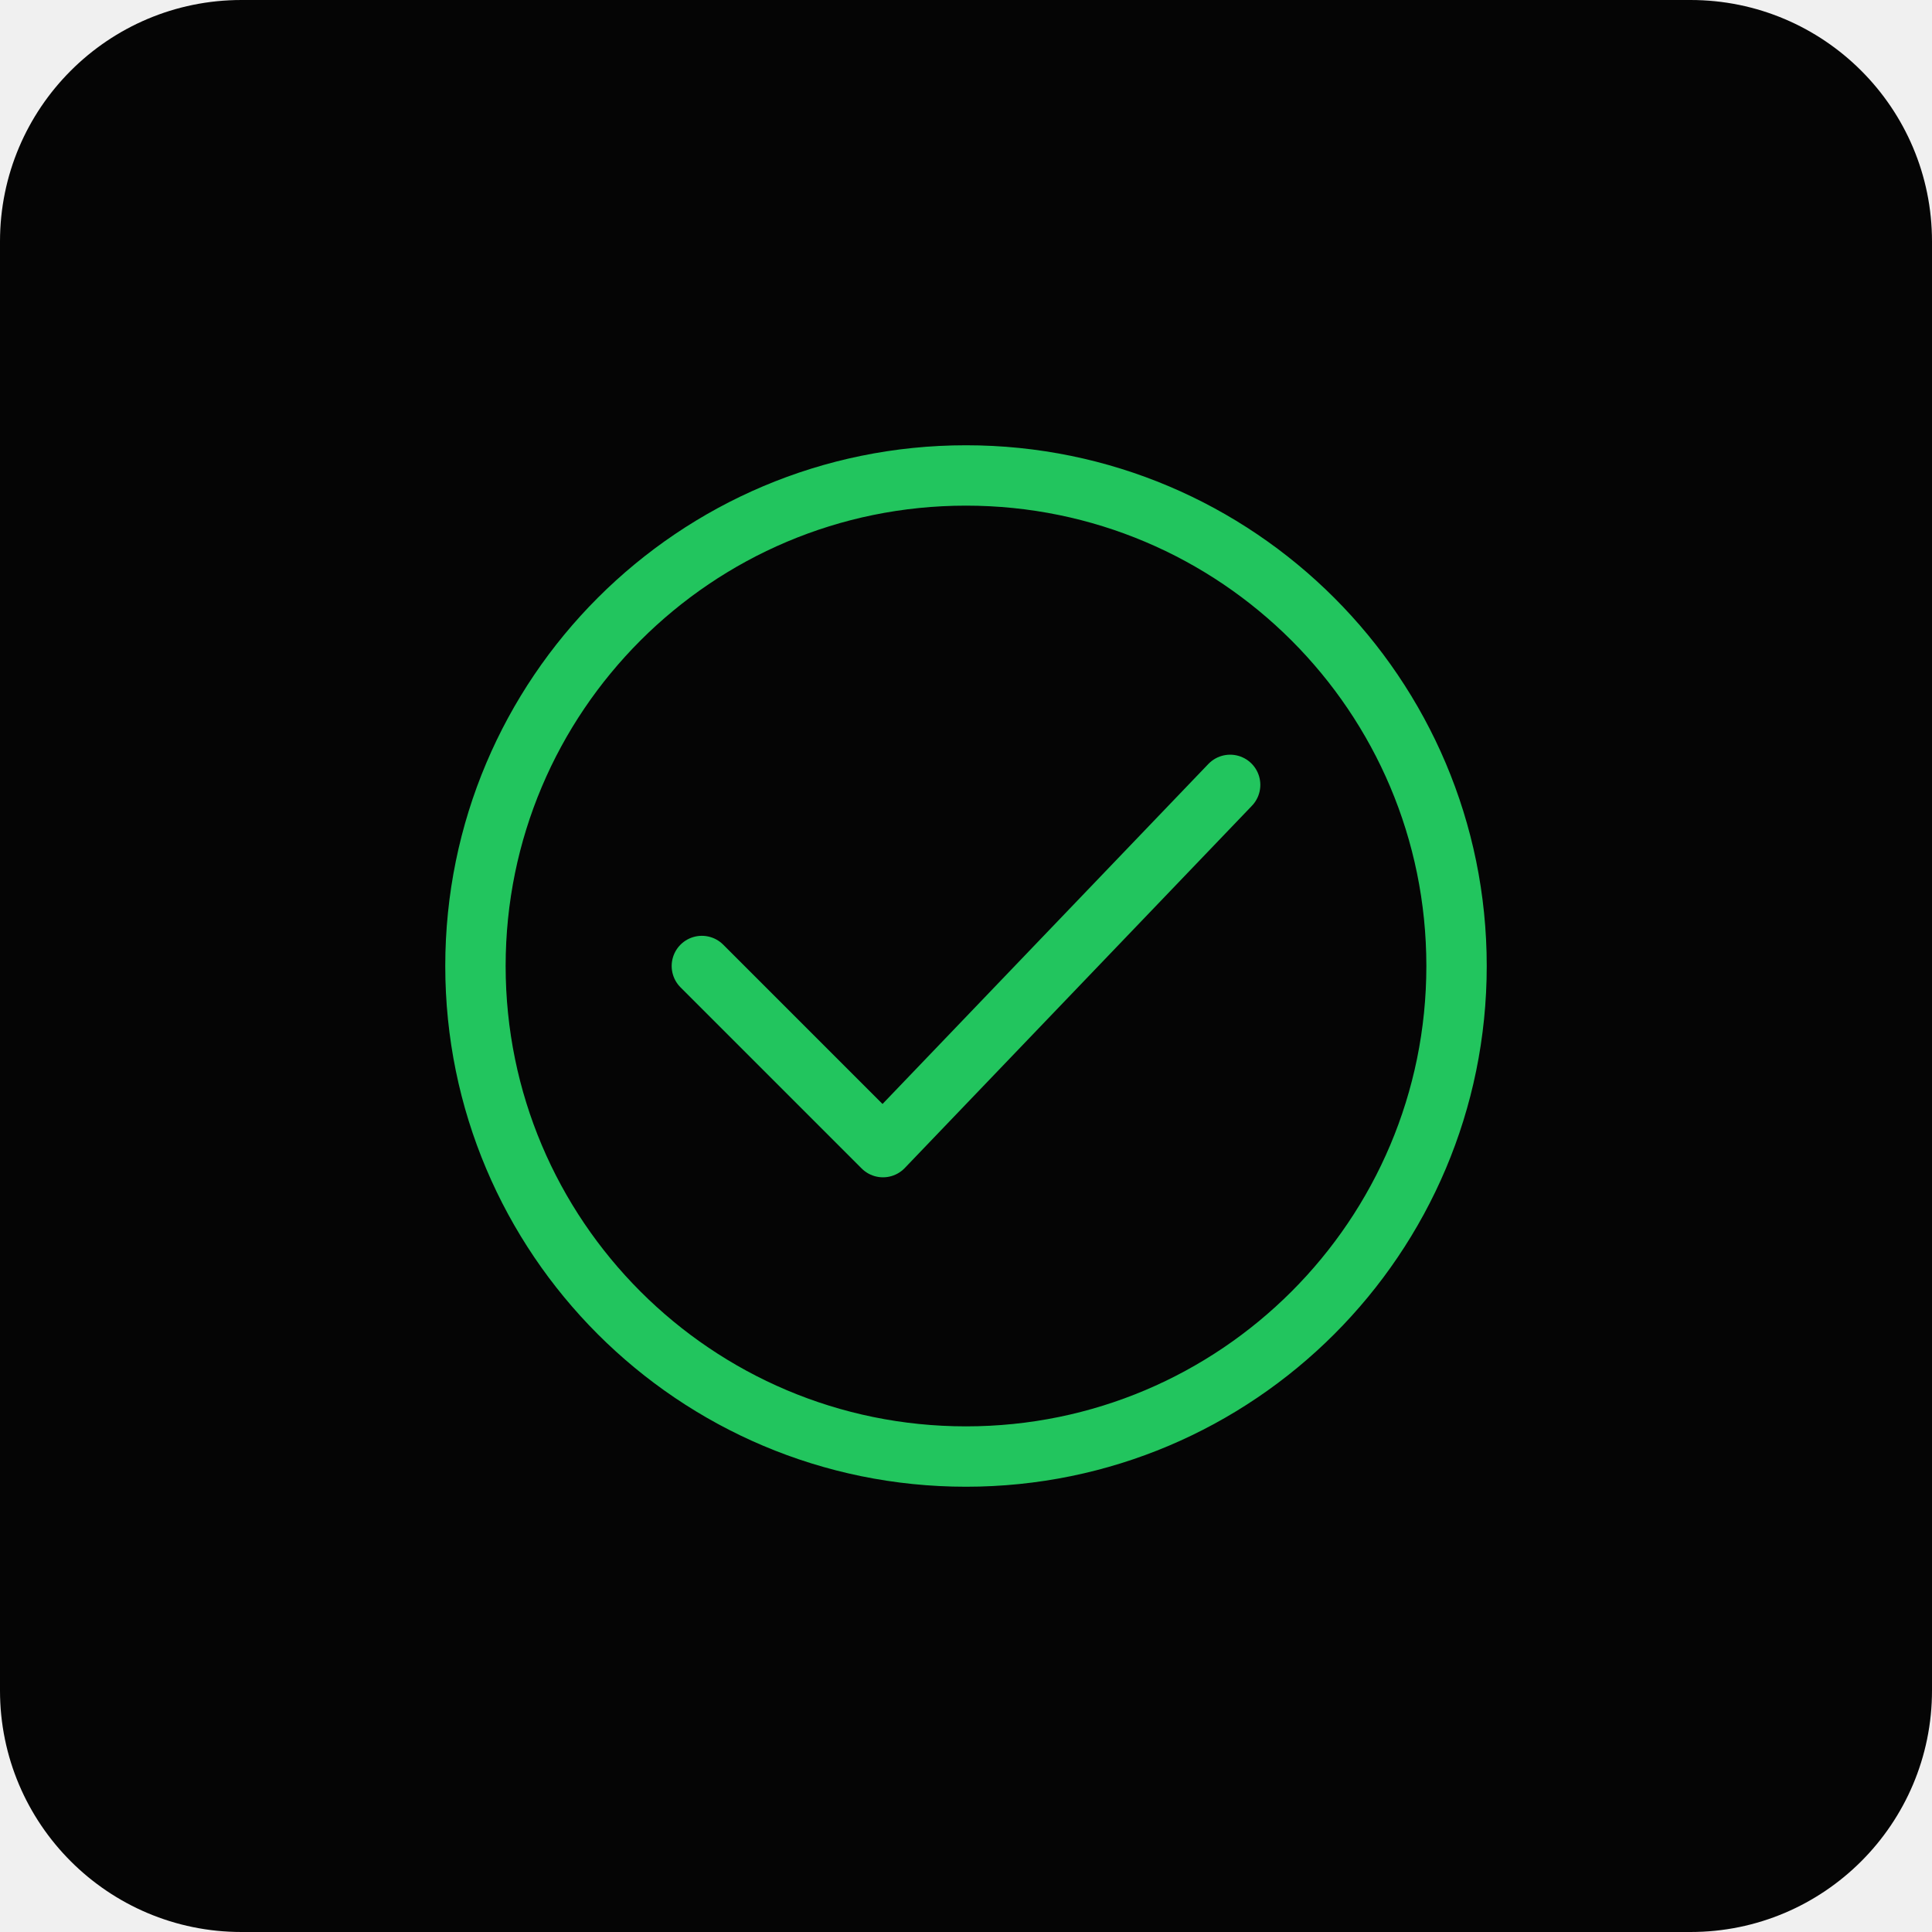
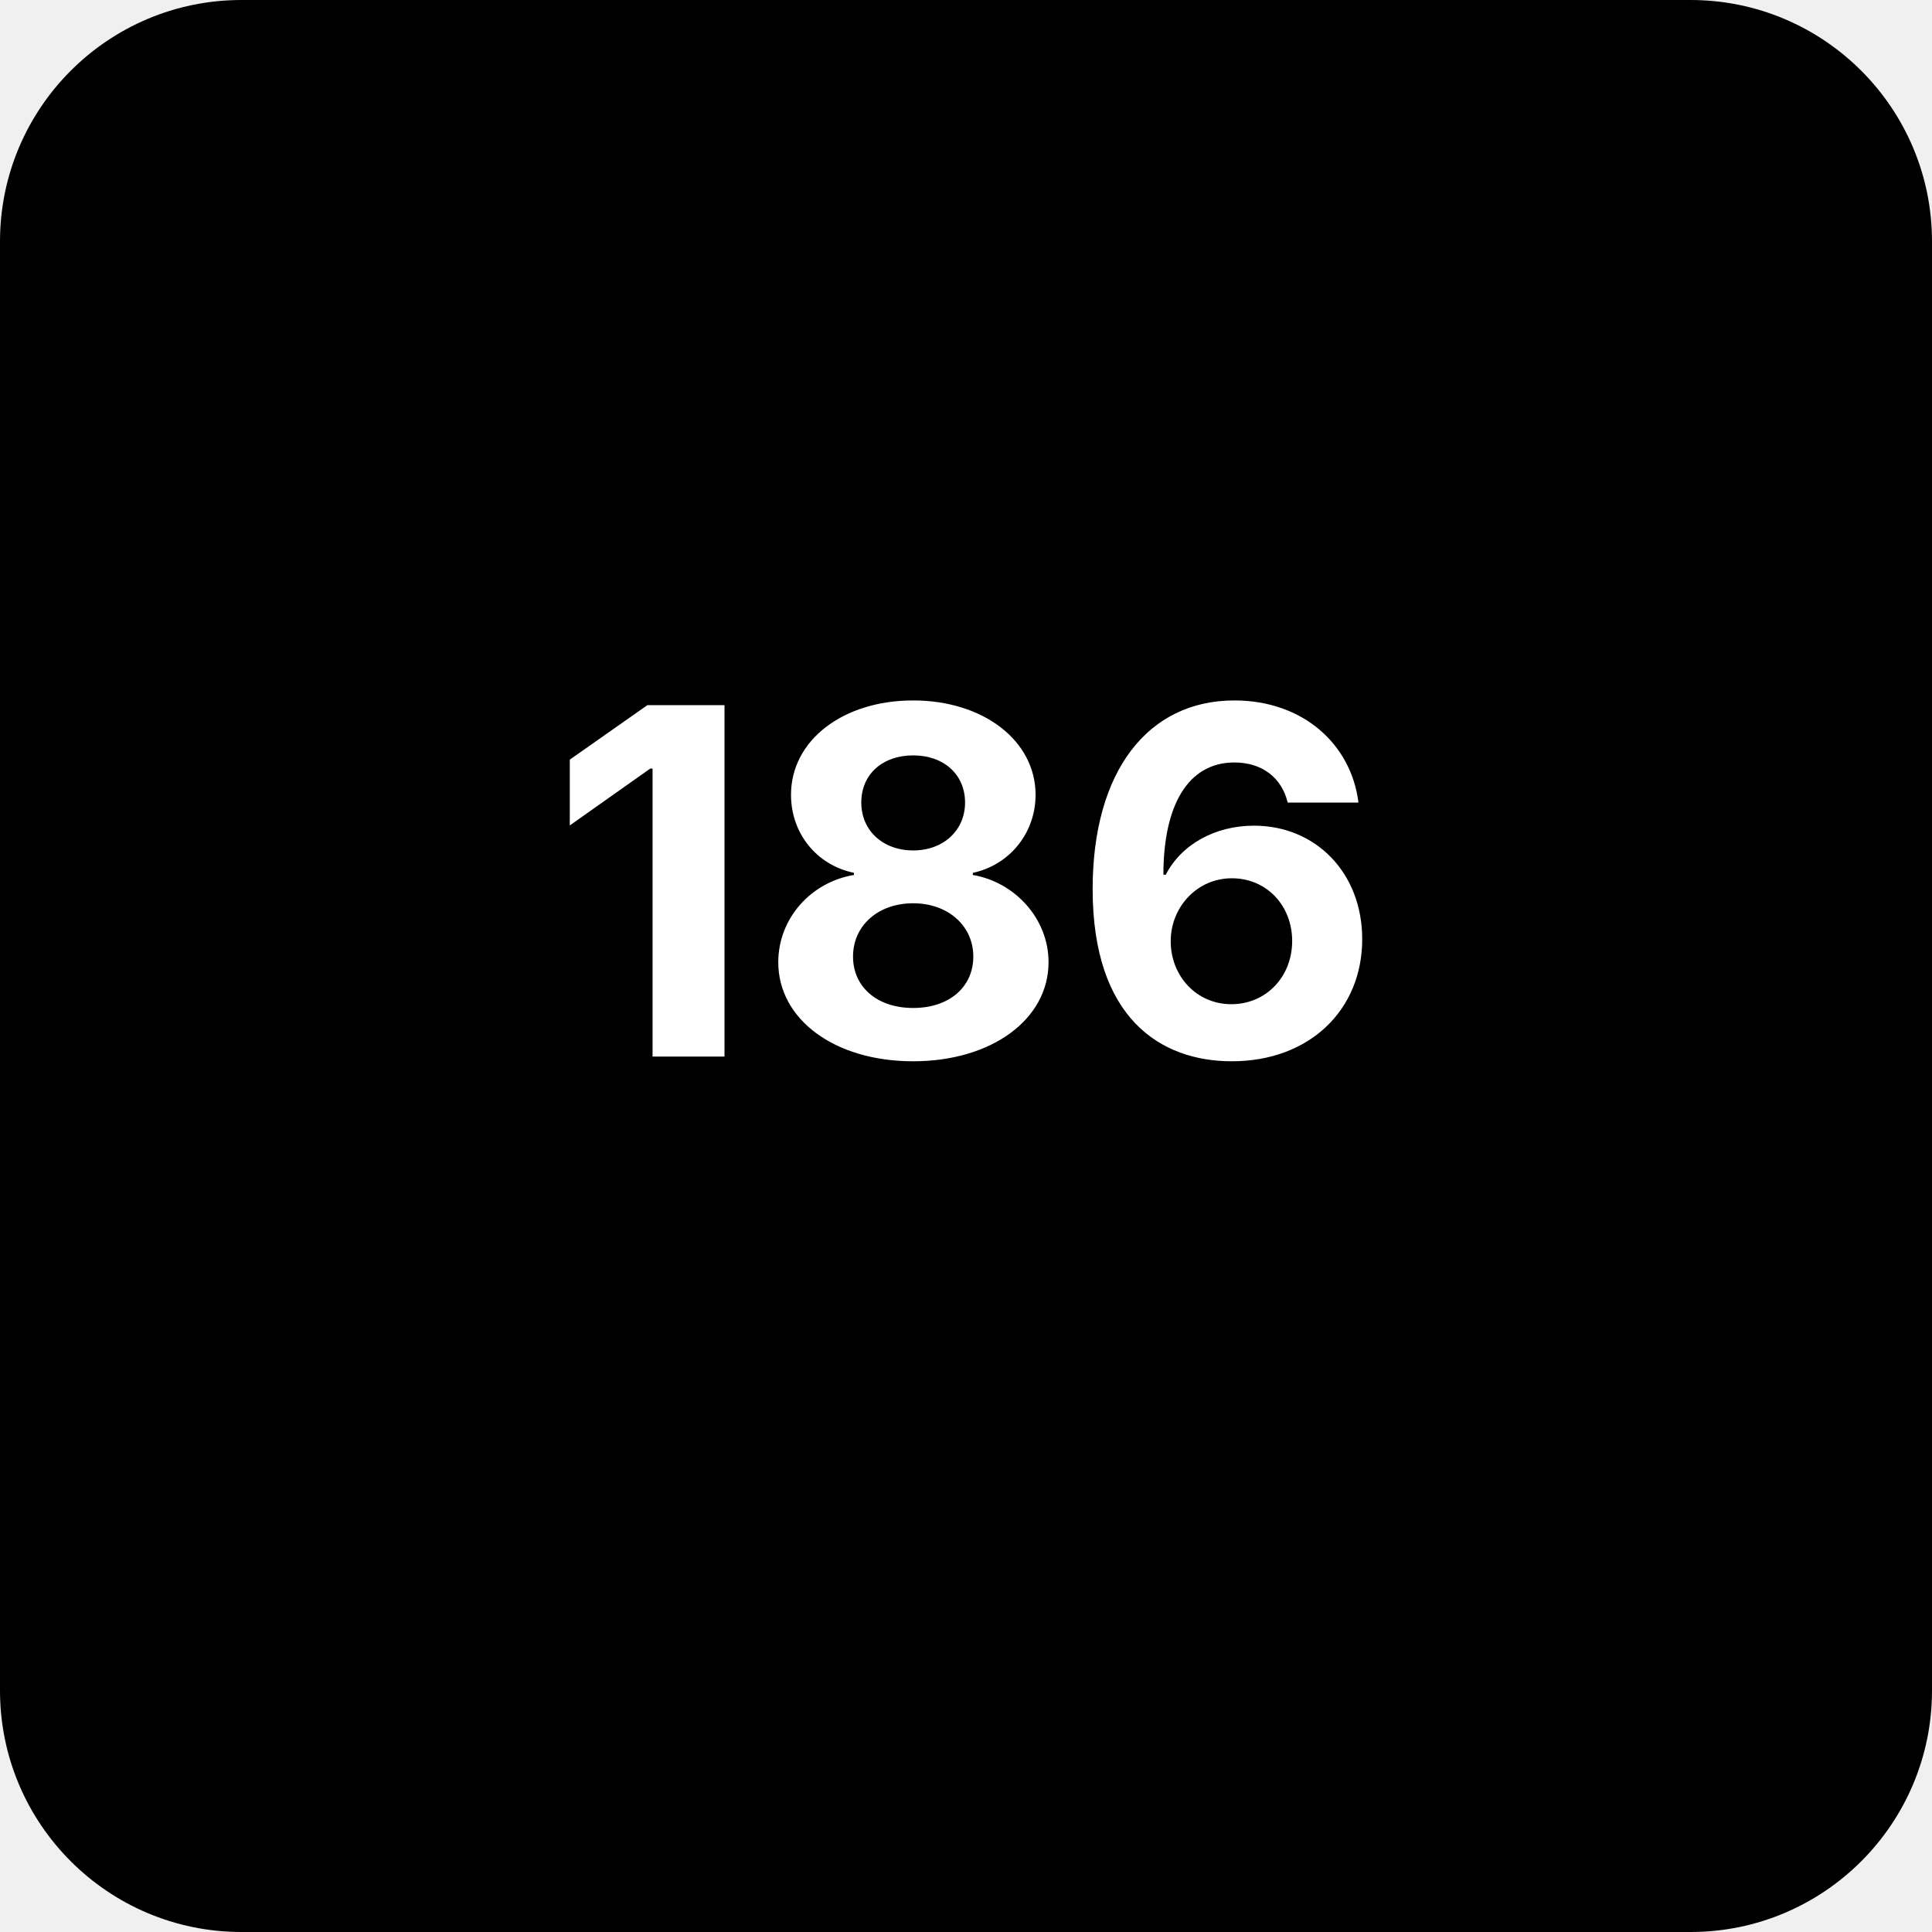
<svg xmlns="http://www.w3.org/2000/svg" width="512" height="512" viewBox="0 0 512 512" fill="none">
-   <rect width="512" height="512" rx="64" fill="#050505" />
-   <circle cx="256" cy="256" r="130" stroke="#22C55E" stroke-width="16" fill="none" />
-   <path d="M186 256L234 304L326 208" stroke="#22C55E" stroke-width="16" stroke-linecap="round" stroke-linejoin="round" />
+   <rect width="512" height="512" rx="64" fill="#000000" />
+   <text x="256" y="280" font-family="system-ui, -apple-system, sans-serif" font-size="128" font-weight="700" fill="#FFFFFF" text-anchor="middle">186</text>
</svg>
